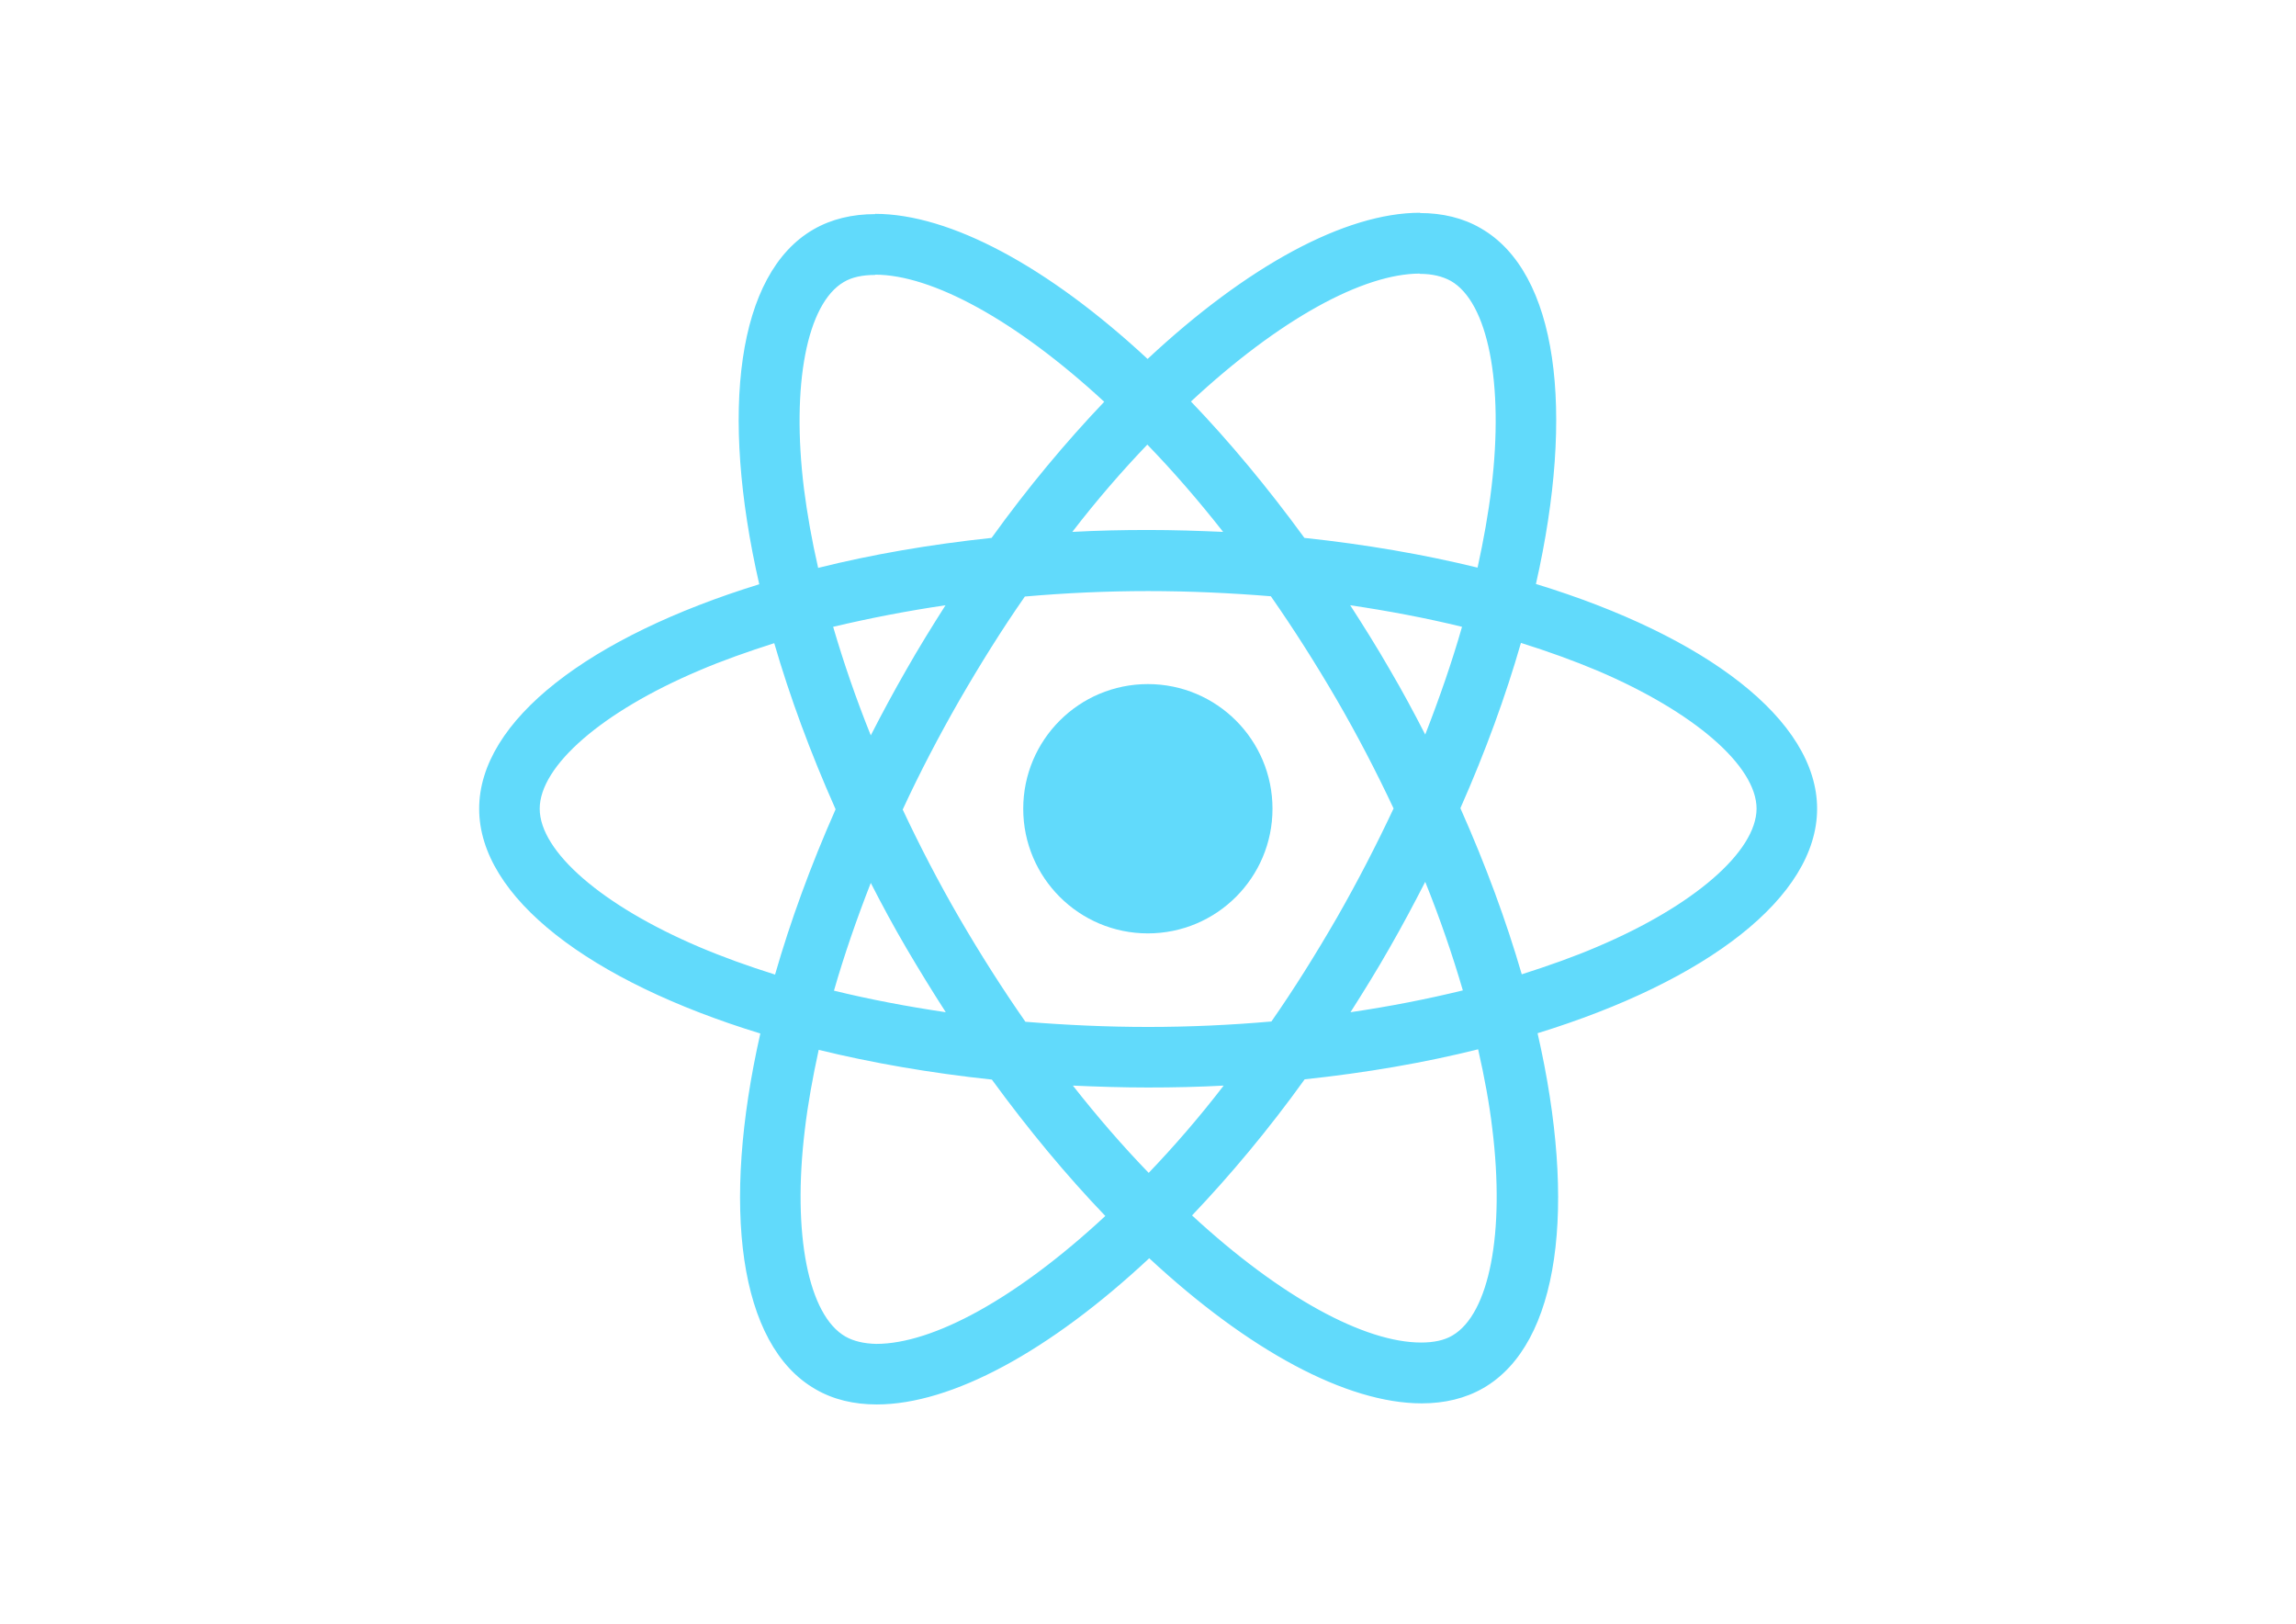
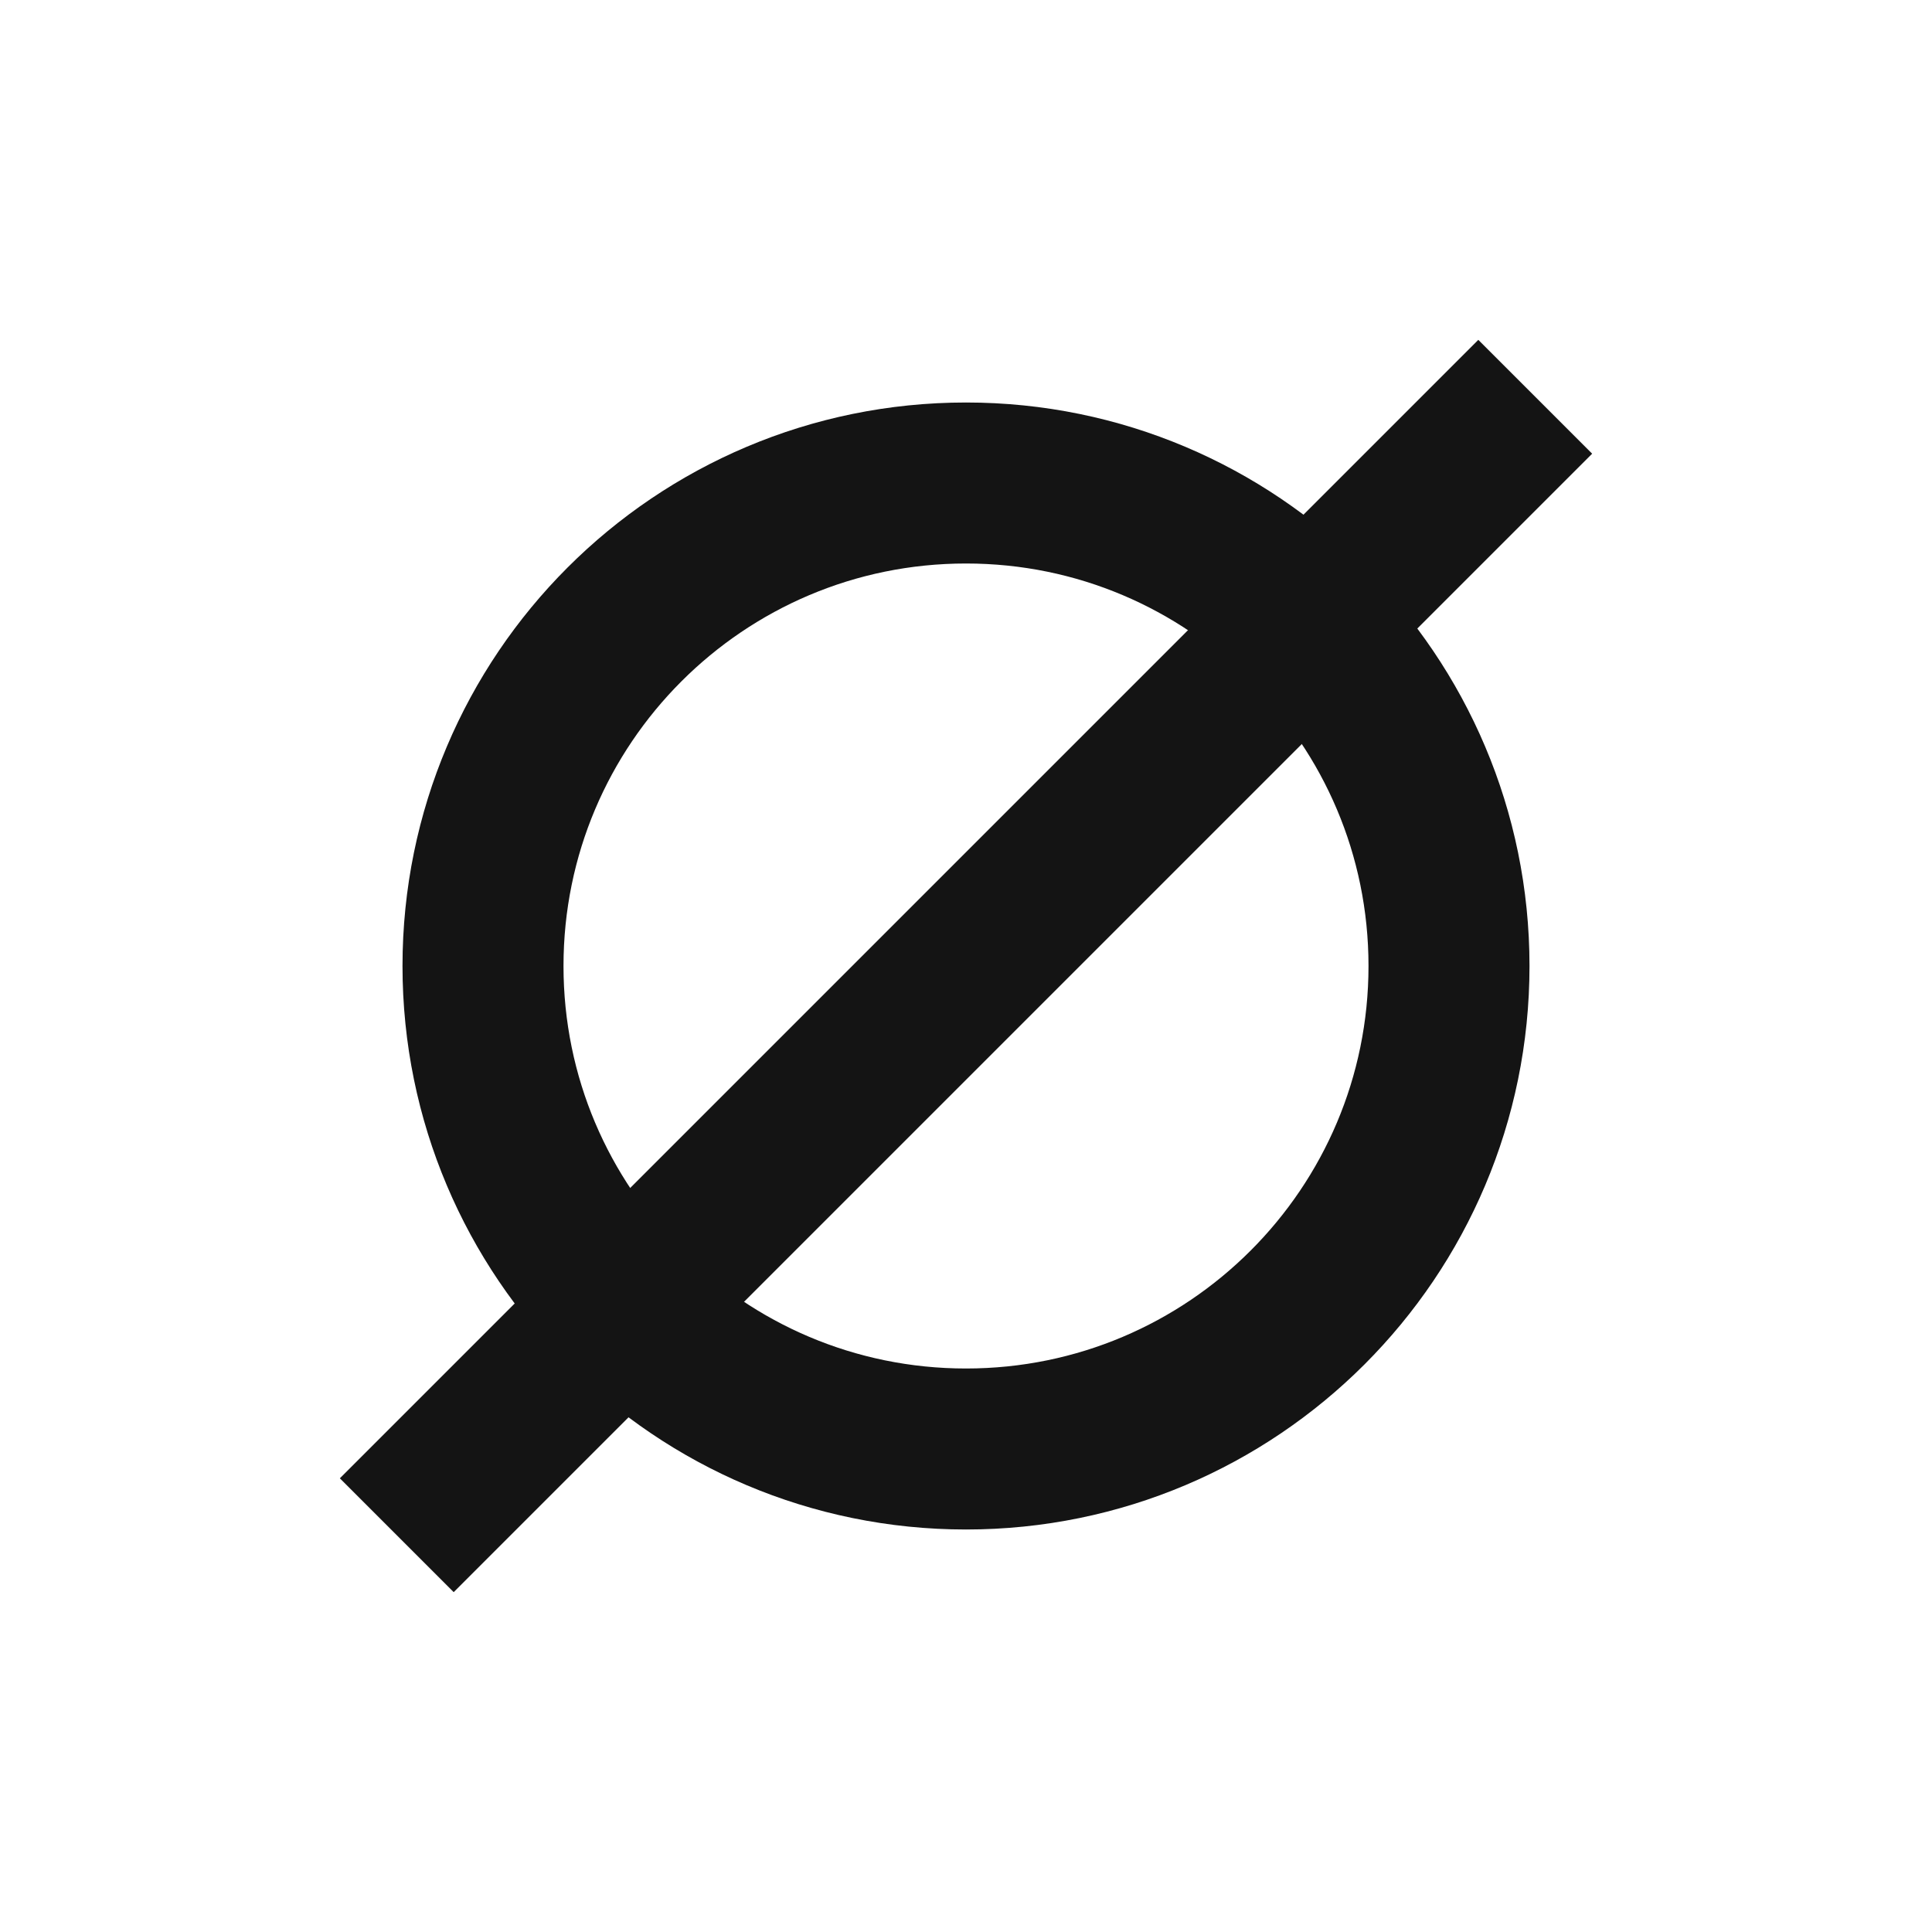
- <svg xmlns="http://www.w3.org/2000/svg" viewBox="0 0 841.9 595.3">
-   <g fill="#61DAFB">
-     <path d="M666.3 296.5c0-32.5-40.7-63.3-103.1-82.4 14.4-63.6 8-114.2-20.2-130.4-6.5-3.8-14.1-5.6-22.4-5.6v22.3c4.6 0 8.3.9 11.4 2.6 13.6 7.8 19.5 37.5 14.9 75.7-1.1 9.4-2.9 19.3-5.1 29.4-19.6-4.8-41-8.5-63.5-10.9-13.5-18.5-27.5-35.3-41.6-50 32.6-30.3 63.2-46.9 84-46.9V78c-27.5 0-63.5 19.6-99.9 53.6-36.4-33.8-72.4-53.2-99.9-53.2v22.3c20.7 0 51.4 16.5 84 46.6-14 14.7-28 31.4-41.3 49.9-22.6 2.4-44 6.1-63.6 11-2.3-10-4-19.7-5.2-29-4.7-38.2 1.1-67.9 14.6-75.8 3-1.8 6.9-2.6 11.5-2.6V78.5c-8.4 0-16 1.8-22.6 5.6-28.1 16.2-34.4 66.7-19.9 130.1-62.2 19.2-102.7 49.9-102.7 82.3 0 32.5 40.7 63.3 103.1 82.4-14.4 63.6-8 114.2 20.2 130.4 6.5 3.8 14.1 5.6 22.5 5.6 27.5 0 63.5-19.6 99.9-53.6 36.4 33.8 72.4 53.2 99.9 53.2 8.4 0 16-1.8 22.6-5.6 28.1-16.2 34.4-66.7 19.9-130.1 62-19.1 102.5-49.9 102.5-82.3zm-130.2-66.7c-3.7 12.9-8.3 26.2-13.5 39.5-4.1-8-8.4-16-13.1-24-4.6-8-9.5-15.8-14.4-23.4 14.2 2.1 27.9 4.7 41 7.9zm-45.8 106.5c-7.8 13.5-15.8 26.3-24.1 38.2-14.9 1.3-30 2-45.2 2-15.1 0-30.2-.7-45-1.9-8.3-11.9-16.4-24.6-24.2-38-7.6-13.1-14.5-26.4-20.8-39.8 6.2-13.4 13.2-26.8 20.7-39.9 7.8-13.5 15.8-26.3 24.1-38.2 14.9-1.3 30-2 45.2-2 15.1 0 30.2.7 45 1.9 8.3 11.9 16.4 24.6 24.2 38 7.6 13.1 14.5 26.4 20.8 39.8-6.3 13.4-13.2 26.8-20.7 39.9zm32.3-13c5.4 13.4 10 26.8 13.8 39.8-13.1 3.2-26.9 5.9-41.2 8 4.9-7.7 9.8-15.6 14.4-23.7 4.6-8 8.9-16.1 13-24.1zM421.2 430c-9.3-9.6-18.6-20.3-27.8-32 9 .4 18.2.7 27.5.7 9.4 0 18.7-.2 27.8-.7-9 11.7-18.3 22.4-27.5 32zm-74.4-58.9c-14.2-2.1-27.9-4.7-41-7.9 3.7-12.9 8.3-26.2 13.5-39.5 4.1 8 8.4 16 13.1 24 4.7 8 9.5 15.8 14.4 23.4zM420.7 163c9.3 9.6 18.6 20.3 27.8 32-9-.4-18.2-.7-27.5-.7-9.4 0-18.7.2-27.8.7 9-11.7 18.3-22.4 27.5-32zm-74 58.9c-4.9 7.7-9.8 15.6-14.4 23.7-4.6 8-8.9 16-13 24-5.4-13.4-10-26.8-13.8-39.8 13.1-3.1 26.9-5.8 41.2-7.9zm-90.5 125.2c-35.4-15.1-58.3-34.9-58.3-50.6 0-15.7 22.9-35.6 58.3-50.6 8.6-3.7 18-7 27.7-10.1 5.7 19.6 13.2 40 22.5 60.9-9.2 20.8-16.6 41.1-22.2 60.6-9.9-3.1-19.3-6.5-28-10.2zM310 490c-13.6-7.8-19.5-37.5-14.9-75.7 1.1-9.4 2.9-19.3 5.1-29.4 19.6 4.8 41 8.5 63.5 10.9 13.5 18.5 27.5 35.3 41.6 50-32.6 30.3-63.2 46.9-84 46.9-4.5-.1-8.3-1-11.3-2.7zm237.2-76.2c4.7 38.2-1.1 67.9-14.6 75.8-3 1.8-6.9 2.6-11.5 2.6-20.7 0-51.4-16.5-84-46.6 14-14.7 28-31.4 41.3-49.9 22.6-2.4 44-6.1 63.6-11 2.3 10.1 4.1 19.8 5.2 29.1zm38.5-66.7c-8.6 3.7-18 7-27.7 10.1-5.7-19.6-13.2-40-22.5-60.9 9.2-20.8 16.6-41.1 22.2-60.6 9.9 3.1 19.3 6.5 28.1 10.2 35.4 15.1 58.3 34.9 58.3 50.6-.1 15.7-23 35.6-58.4 50.6zM320.8 78.4z" />
-     <circle cx="420.9" cy="296.5" r="45.7" />
-     <path d="M520.5 78.1z" />
-   </g>
+ <svg height="600" width="600">
+   <circle cx="300" cy="300" r="150" stroke="rgb(20,20,20)" stroke-width="50" fill="none" />
+   <rect transform="rotate(45, 300,300)" width="50" height="500" style="fill:rgb(20,20,20);" x="275" y="50">
+  </rect>
</svg>
